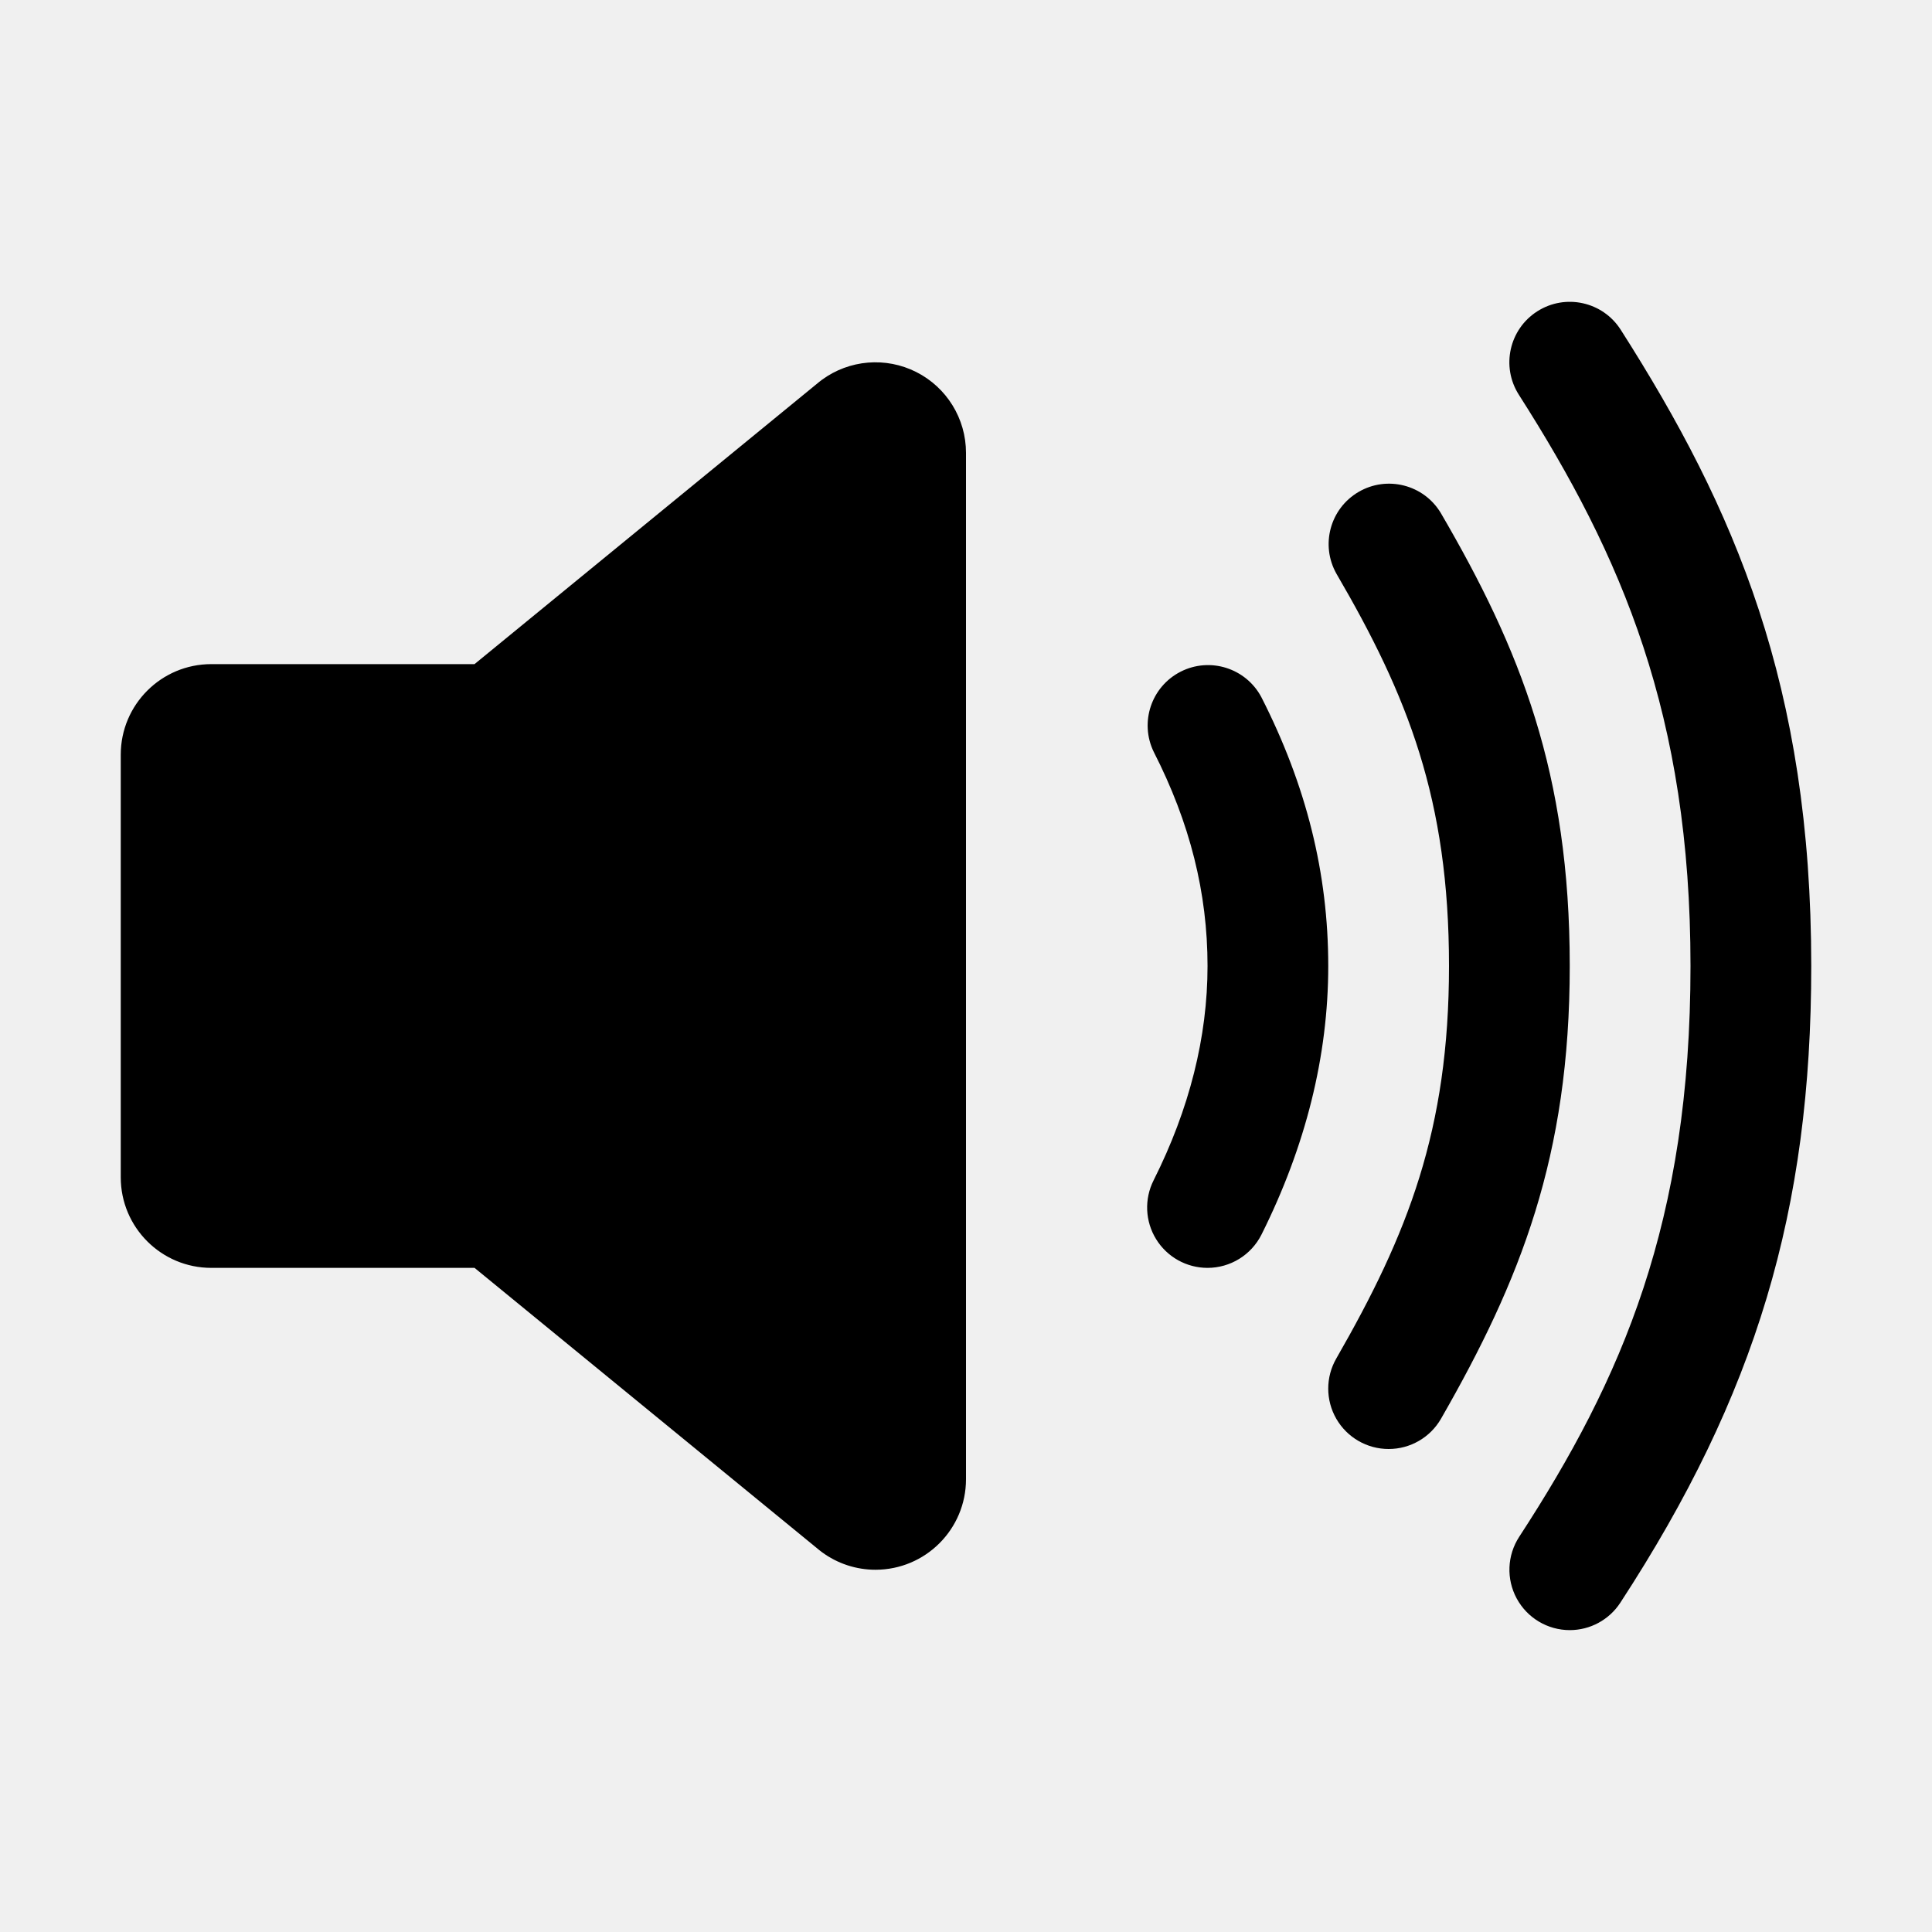
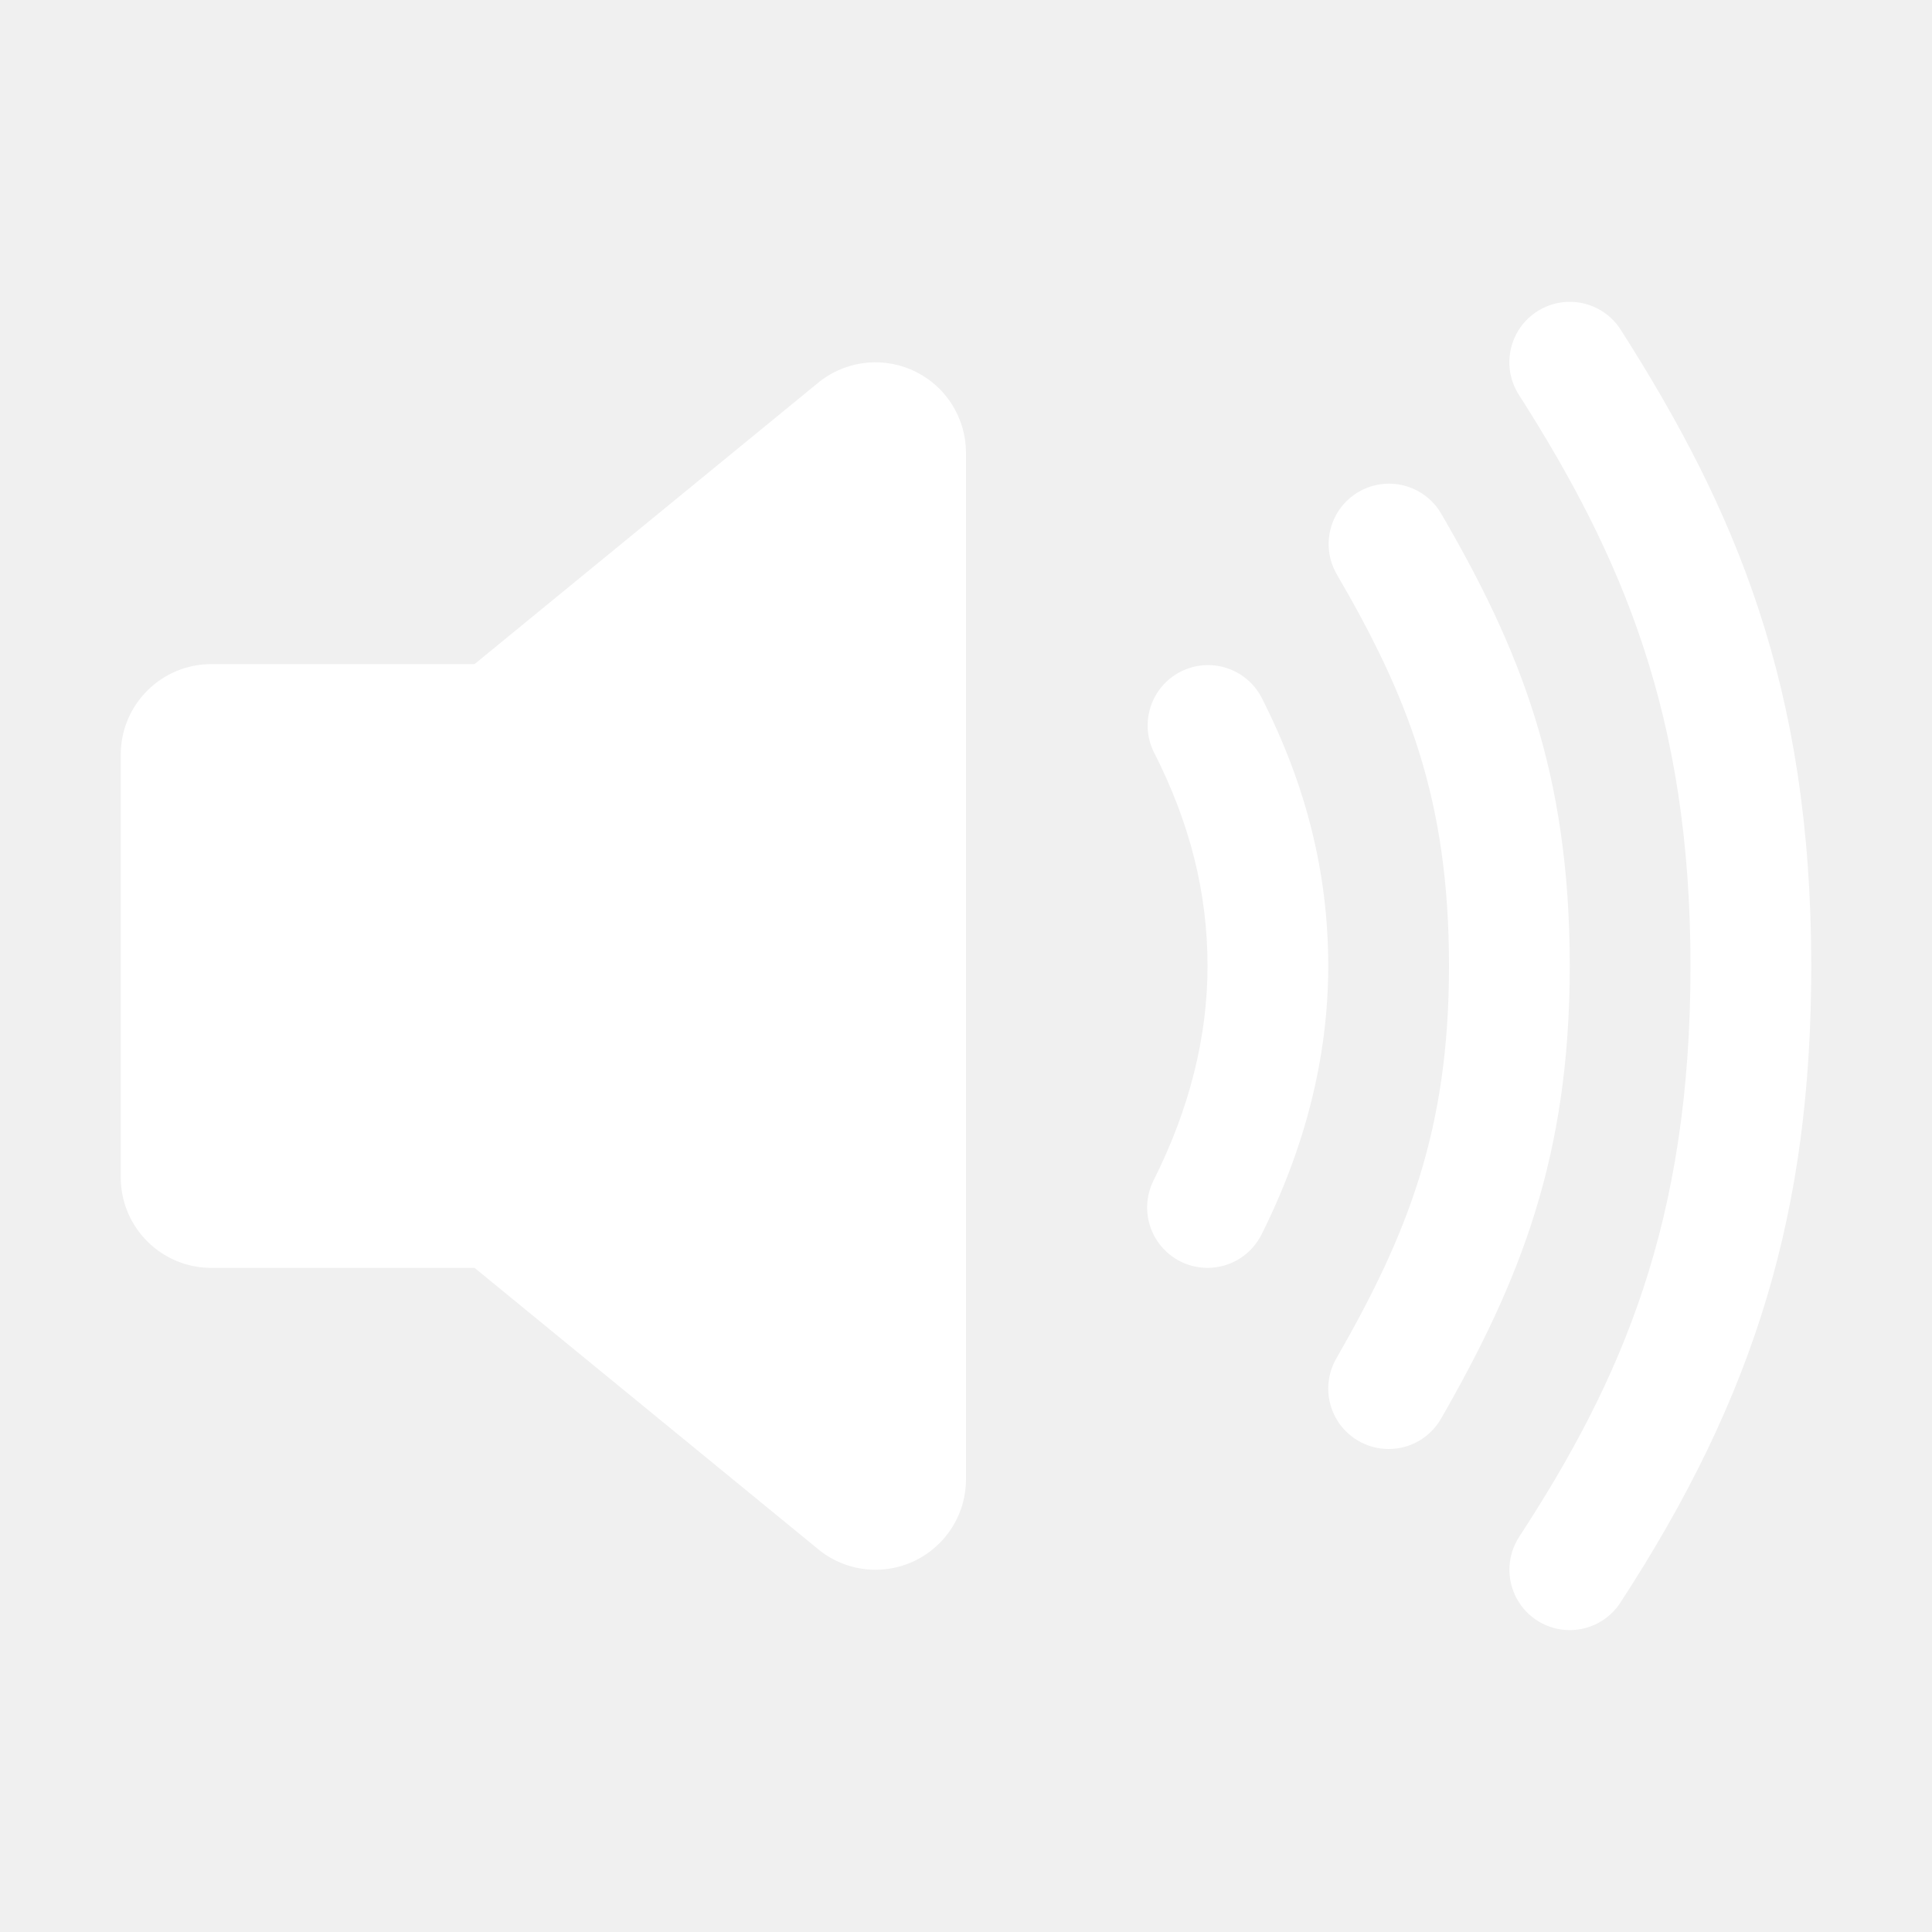
- <svg xmlns="http://www.w3.org/2000/svg" class="ionicon" viewBox="0 0 512 512">
-   <path d="M232 416a23.88 23.88 0 01-14.2-4.68 8.27 8.27 0 01-.66-.51L125.76 336H56a24 24 0 01-24-24V200a24 24 0 0124-24h69.75l91.37-74.81a8.27 8.27 0 01.66-.51A24 24 0 01256 120v272a24 24 0 01-24 24zm-106.18-80zm-.27-159.86zM320 336a16 16 0 01-14.29-23.19c9.49-18.87 14.3-38 14.3-56.81 0-19.38-4.66-37.94-14.25-56.73a16 16 0 0128.5-14.54C346.19 208.12 352 231.44 352 256c0 23.86-6 47.81-17.7 71.19A16 16 0 01320 336z" />
-   <path d="M368 384a16 16 0 01-13.86-24C373.05 327.09 384 299.51 384 256c0-44.17-10.93-71.56-29.82-103.94a16 16 0 0127.64-16.12C402.92 172.11 416 204.81 416 256c0 50.43-13.06 83.29-34.13 120a16 16 0 01-13.87 8z" />
-   <path d="M416 432a16 16 0 01-13.39-24.74C429.85 365.47 448 323.76 448 256c0-66.5-18.18-108.62-45.49-151.39a16 16 0 1127-17.22C459.81 134.89 480 181.74 480 256c0 64.75-14.66 113.63-50.6 168.74A16 16 0 01416 432z" />
+ <svg xmlns="http://www.w3.org/2000/svg" class="ionicon" viewBox="0 0 512 512" version="1.1" id="svg4717">
+   <defs id="defs4721" />
+   <path d="M232 416a23.88 23.88 0 01-14.2-4.68 8.27 8.27 0 01-.66-.51L125.76 336H56a24 24 0 01-24-24V200a24 24 0 0124-24h69.75l91.37-74.81a8.27 8.27 0 01.66-.51A24 24 0 01256 120v272a24 24 0 01-24 24zm-106.18-80zm-.27-159.86zM320 336a16 16 0 01-14.29-23.19c9.49-18.87 14.3-38 14.3-56.81 0-19.38-4.66-37.94-14.25-56.73a16 16 0 0128.5-14.54C346.19 208.12 352 231.44 352 256c0 23.86-6 47.81-17.7 71.19A16 16 0 01320 336z" id="path4711" style="fill:#ffffff;fill-opacity:1" />
+   <path d="M368 384a16 16 0 01-13.86-24C373.05 327.09 384 299.51 384 256c0-44.17-10.93-71.56-29.82-103.94a16 16 0 0127.64-16.12C402.92 172.11 416 204.81 416 256c0 50.43-13.06 83.29-34.13 120a16 16 0 01-13.87 8z" id="path4713" style="fill:#ffffff;fill-opacity:1" />
+   <path d="M416 432a16 16 0 01-13.39-24.74C429.85 365.47 448 323.76 448 256c0-66.5-18.18-108.62-45.49-151.39a16 16 0 1127-17.22C459.81 134.89 480 181.74 480 256c0 64.75-14.66 113.63-50.6 168.74A16 16 0 01416 432z" id="path4715" style="fill:#ffffff;fill-opacity:1" />
</svg>
